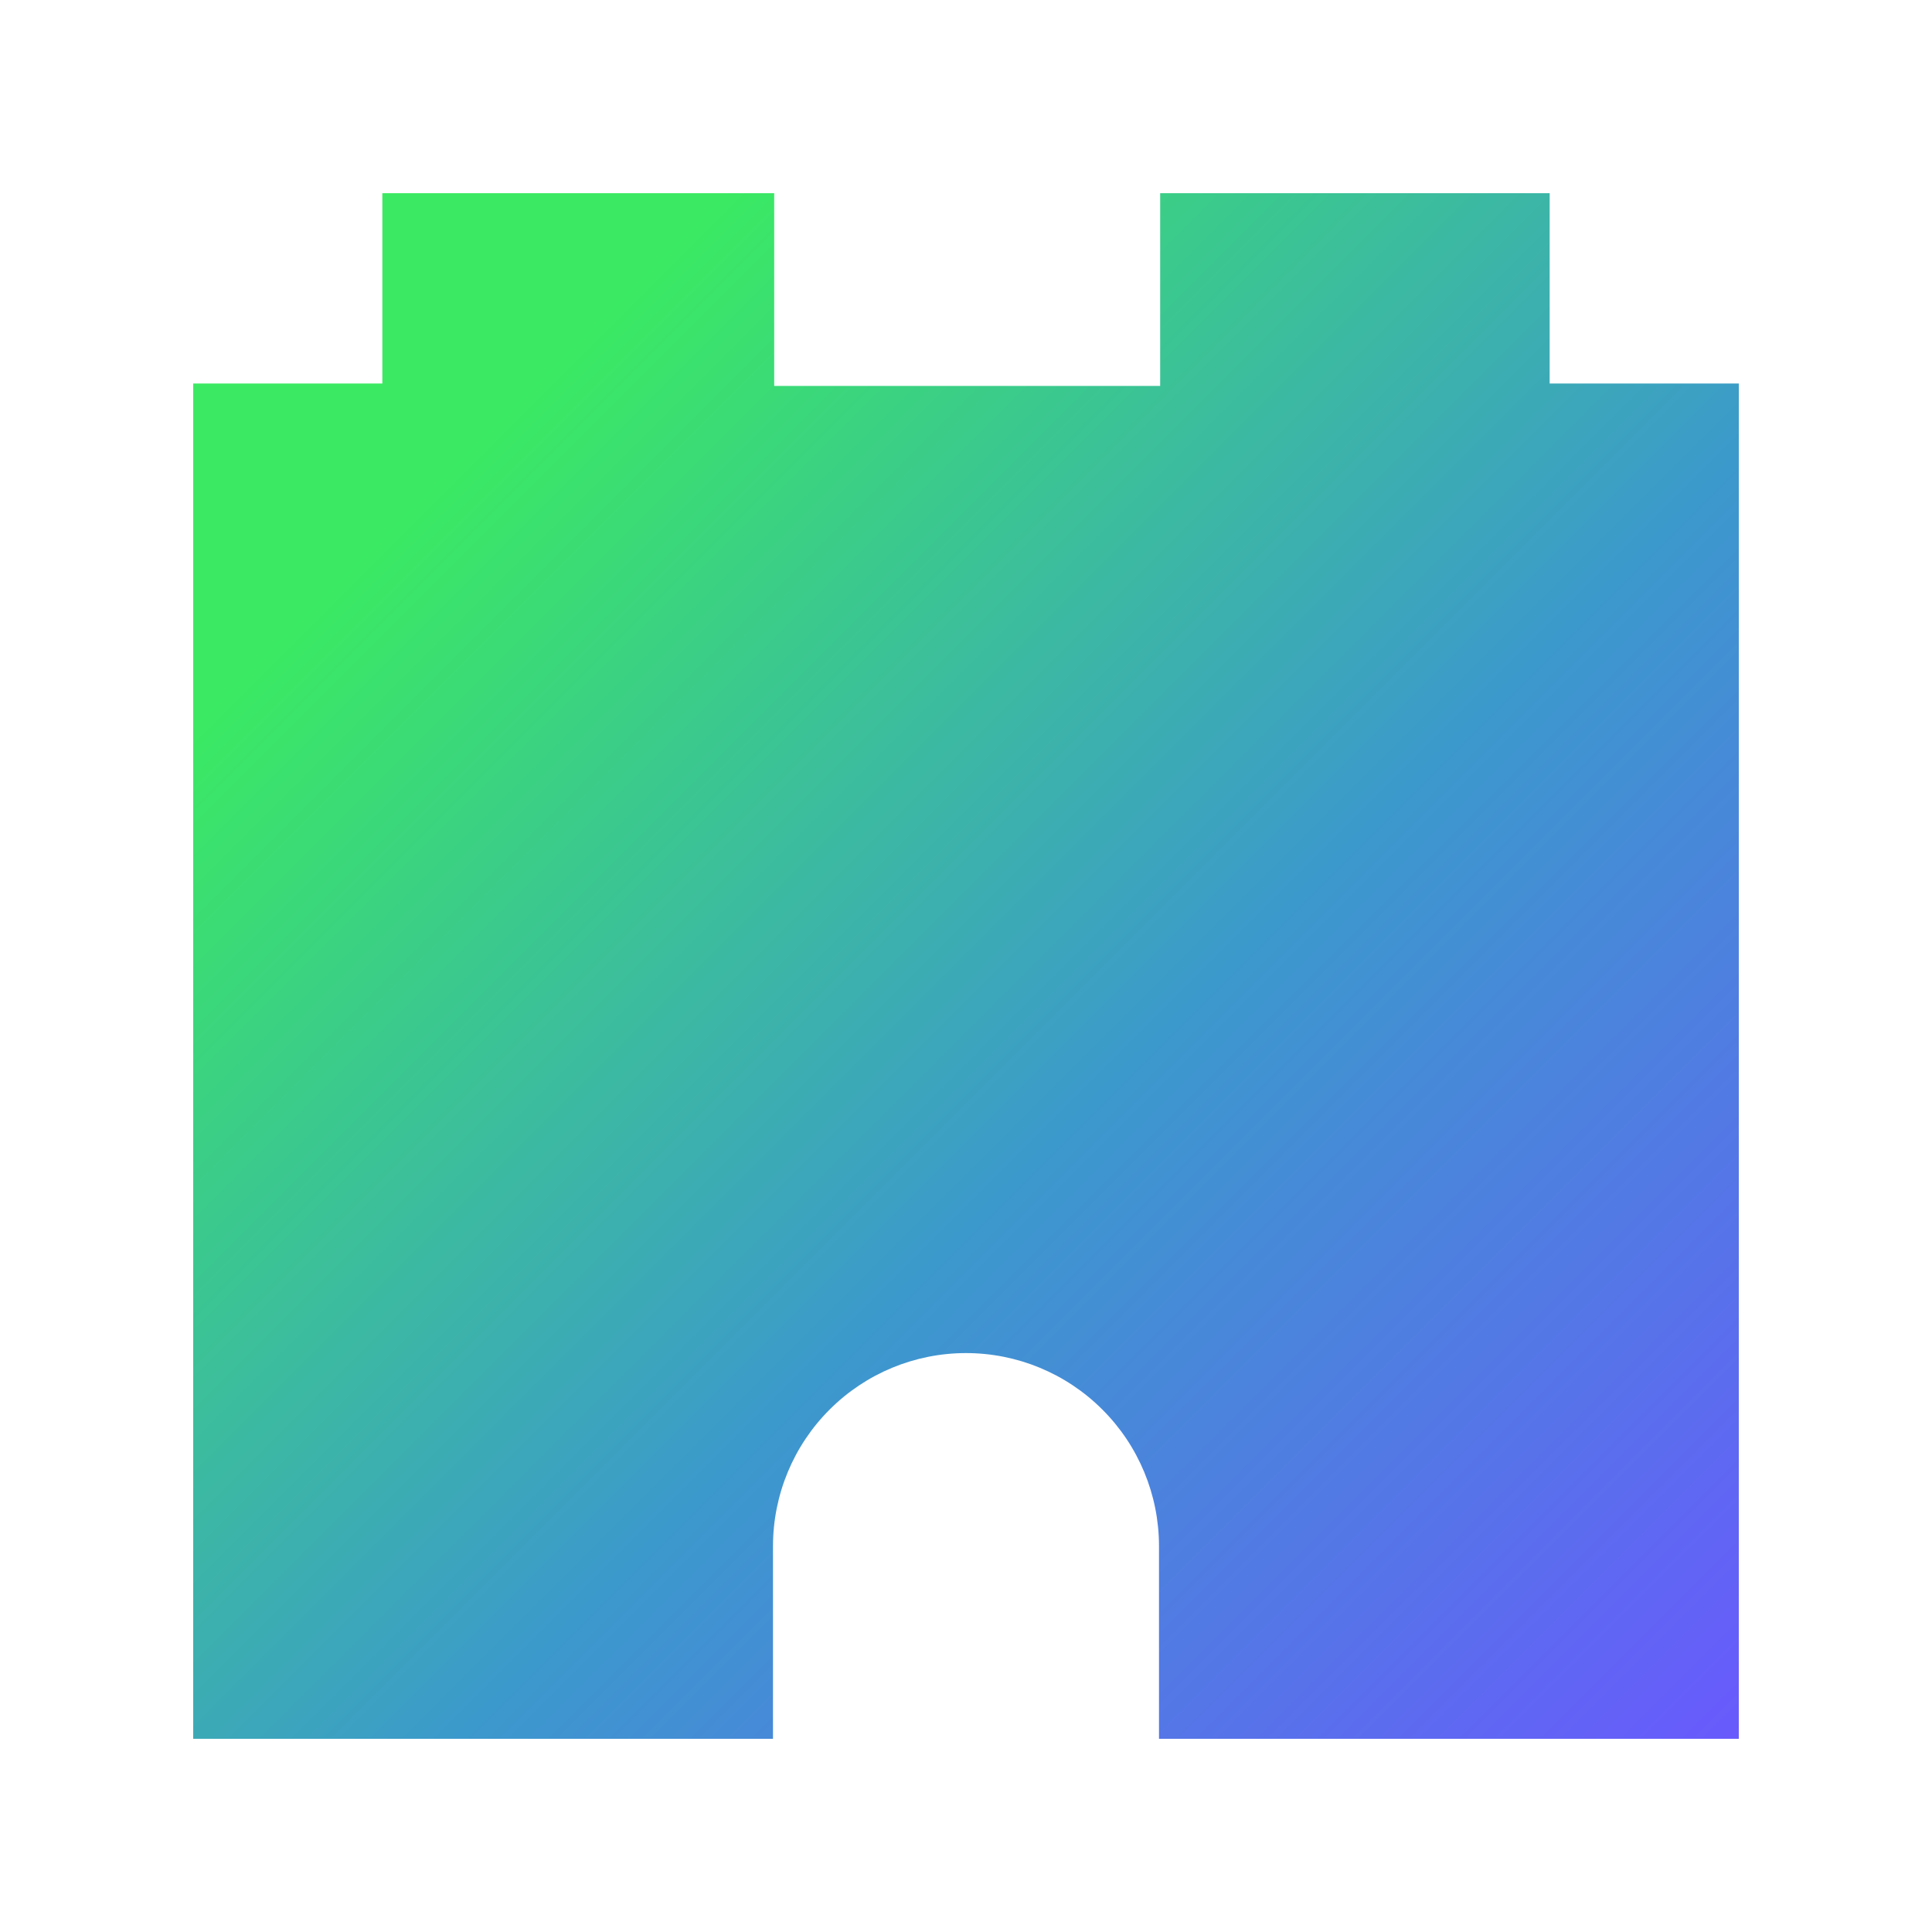
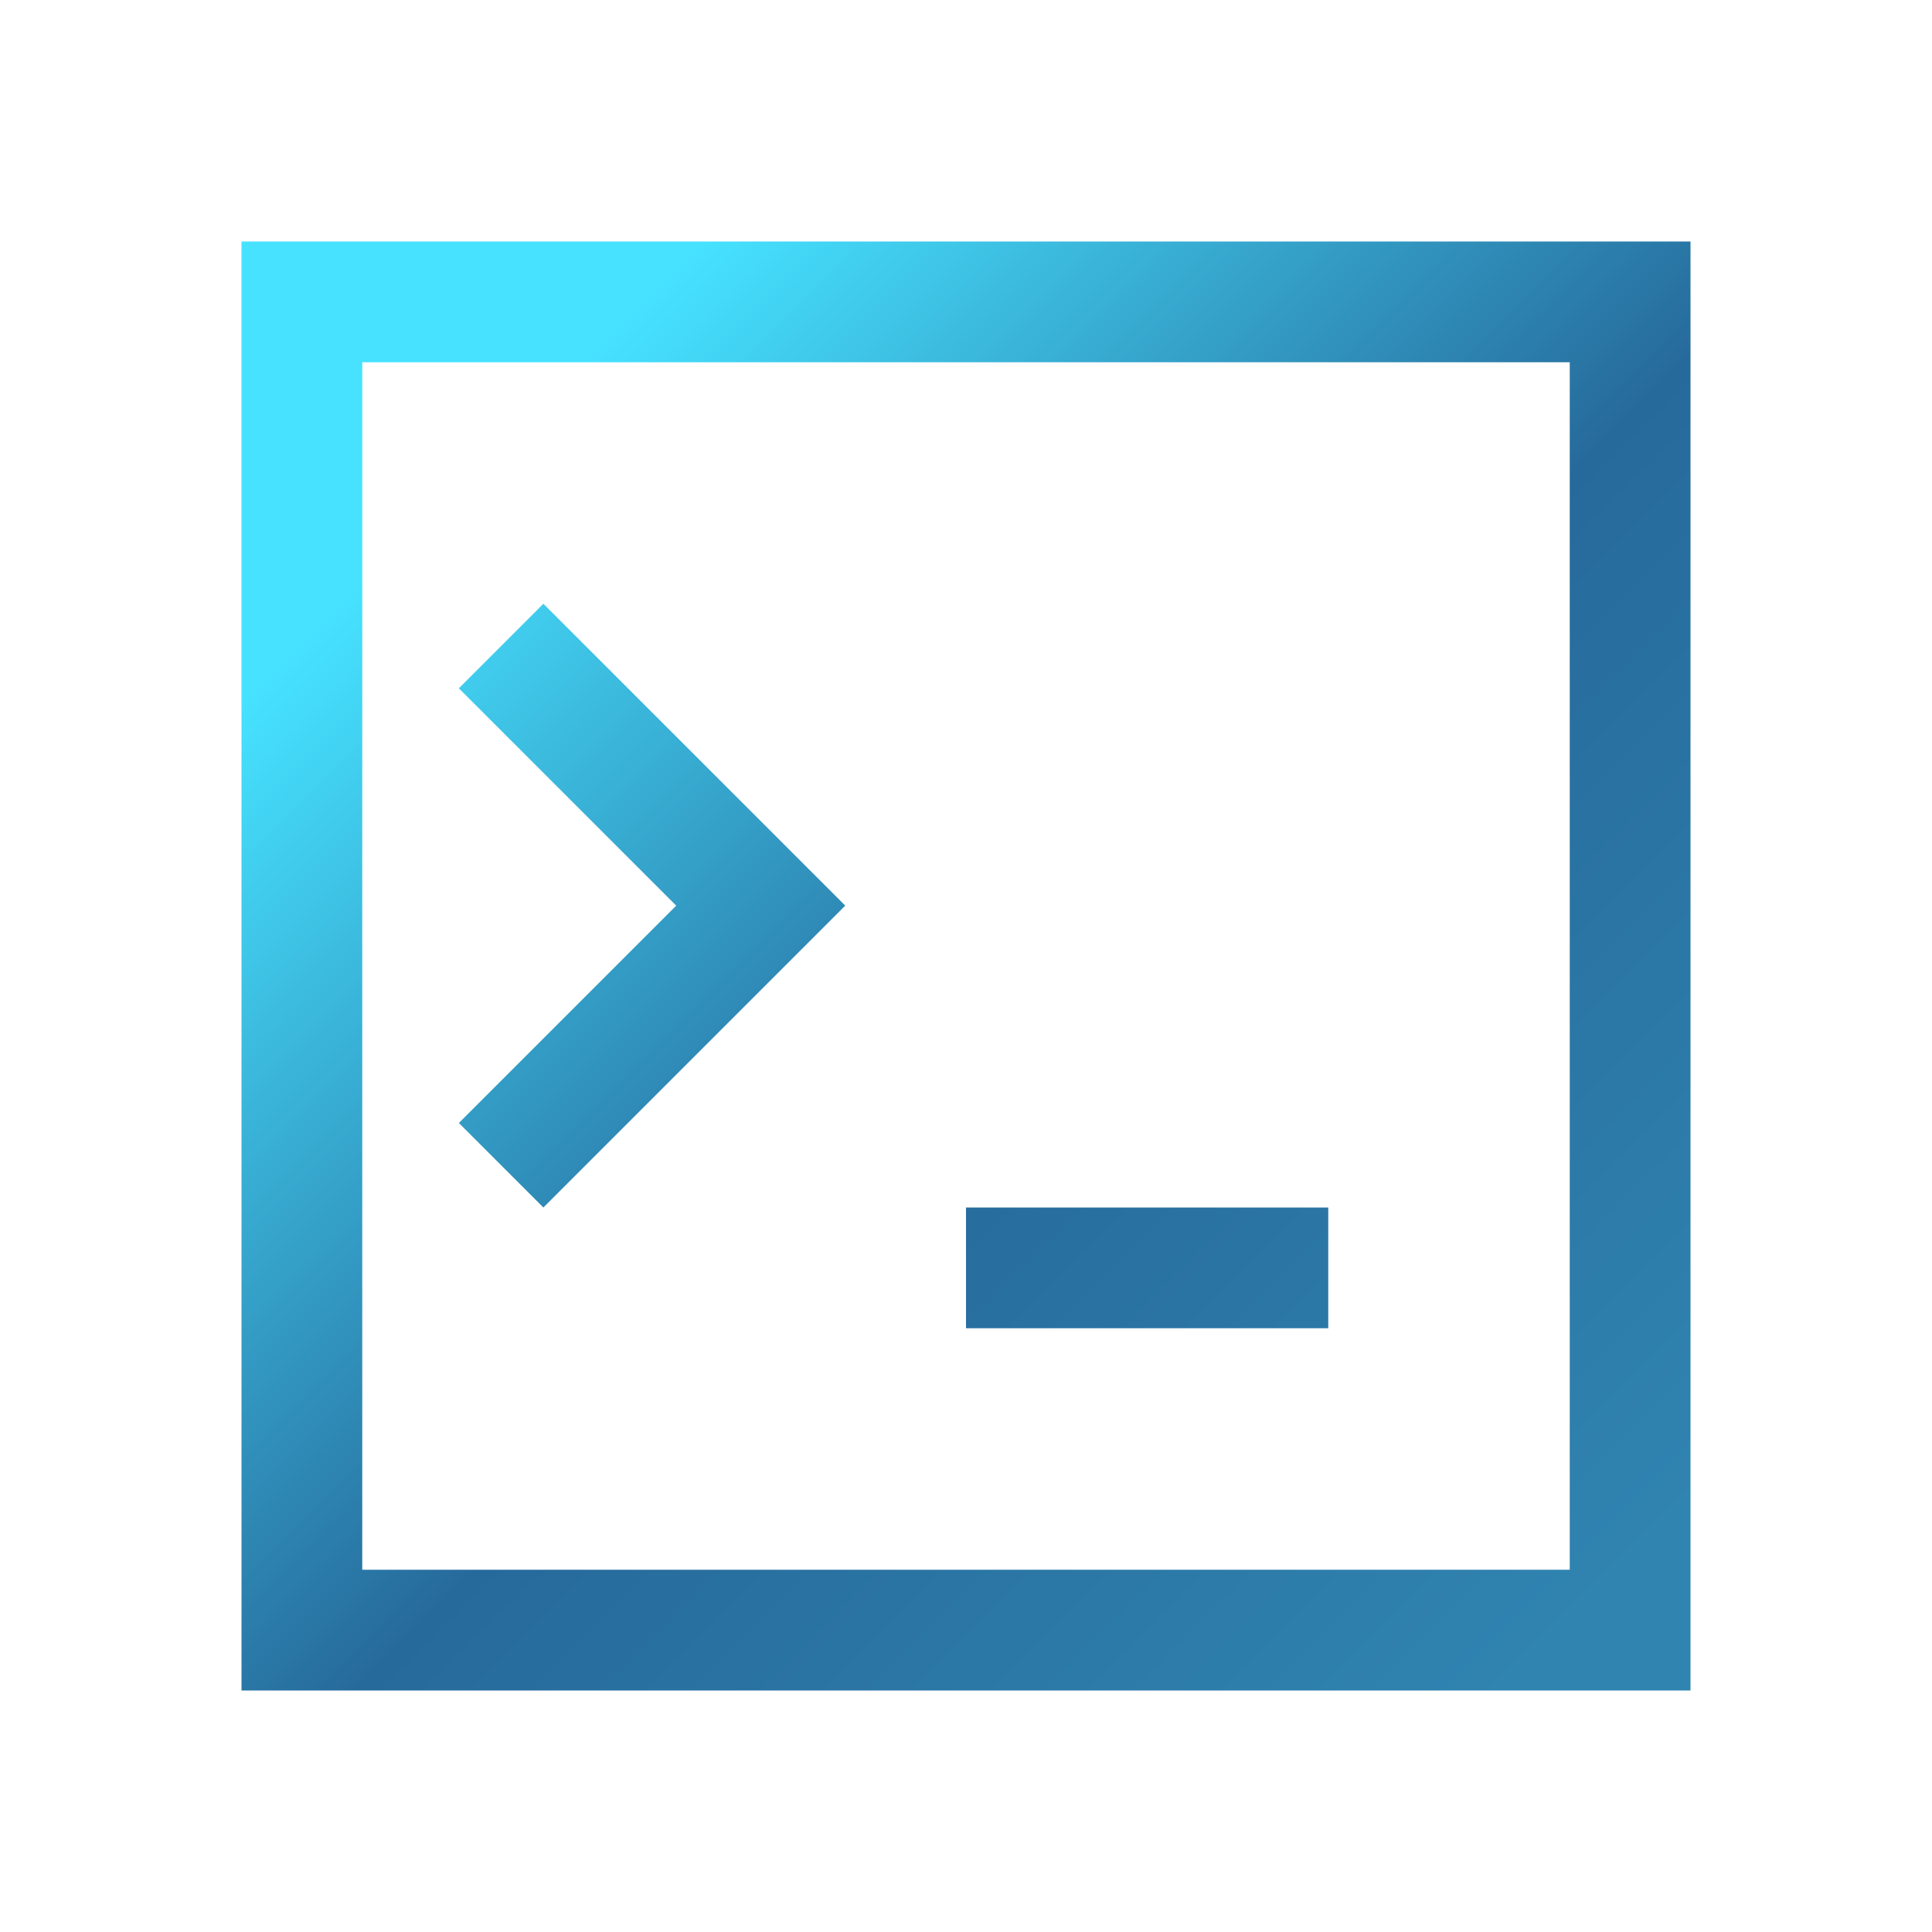
- <svg xmlns="http://www.w3.org/2000/svg" width="40" height="40" viewBox="0 0 40 40" fill="none">
-   <path d="M32.084 7.94V4H24.02V7.99H16.029V4H7.916V7.94H4V36H16.004V32.005C16.006 30.946 16.427 29.931 17.177 29.183C17.926 28.434 18.941 28.014 20 28.014C21.059 28.014 22.074 28.434 22.823 29.183C23.573 29.931 23.994 30.946 23.996 32.005V36H36V7.94H32.084Z" fill="url(#paint0_linear)" />
+ <svg xmlns="http://www.w3.org/2000/svg" width="40" height="40" viewBox="0 0 40 40">
  <defs>
-     <linearGradient id="paint0_linear" x1="2.942" y1="4.9" x2="37.777" y2="39.734" gradientUnits="userSpaceOnUse">
-       <stop offset="0.159" stop-color="#3BEA62" />
-       <stop offset="0.54" stop-color="#3C99CC" />
-       <stop offset="0.937" stop-color="#6B57FF" />
+     <linearGradient id="terminoPluginIcon" x1="5" y1="5" x2="35" y2="35" gradientUnits="userSpaceOnUse">
+       <stop offset="0.159" stop-color="#46E2FF" />
+       <stop offset="0.54" stop-color="#266A9B" />
+       <stop offset="0.937" stop-color="#3084B0" />
    </linearGradient>
  </defs>
+   <path fill="url(#terminoPluginIcon)" fill-rule="evenodd" d="M5 5h30v30H5V5zm2.5 2.5v25h25V7.5H7.5z" />
+   <path fill="url(#terminoPluginIcon)" d="m11.25 12.5 6.25 6.25L11.25 25l-1.75-1.75 4.5-4.5-4.5-4.5zM20 25h7.5v2.5H20z" />
</svg>
